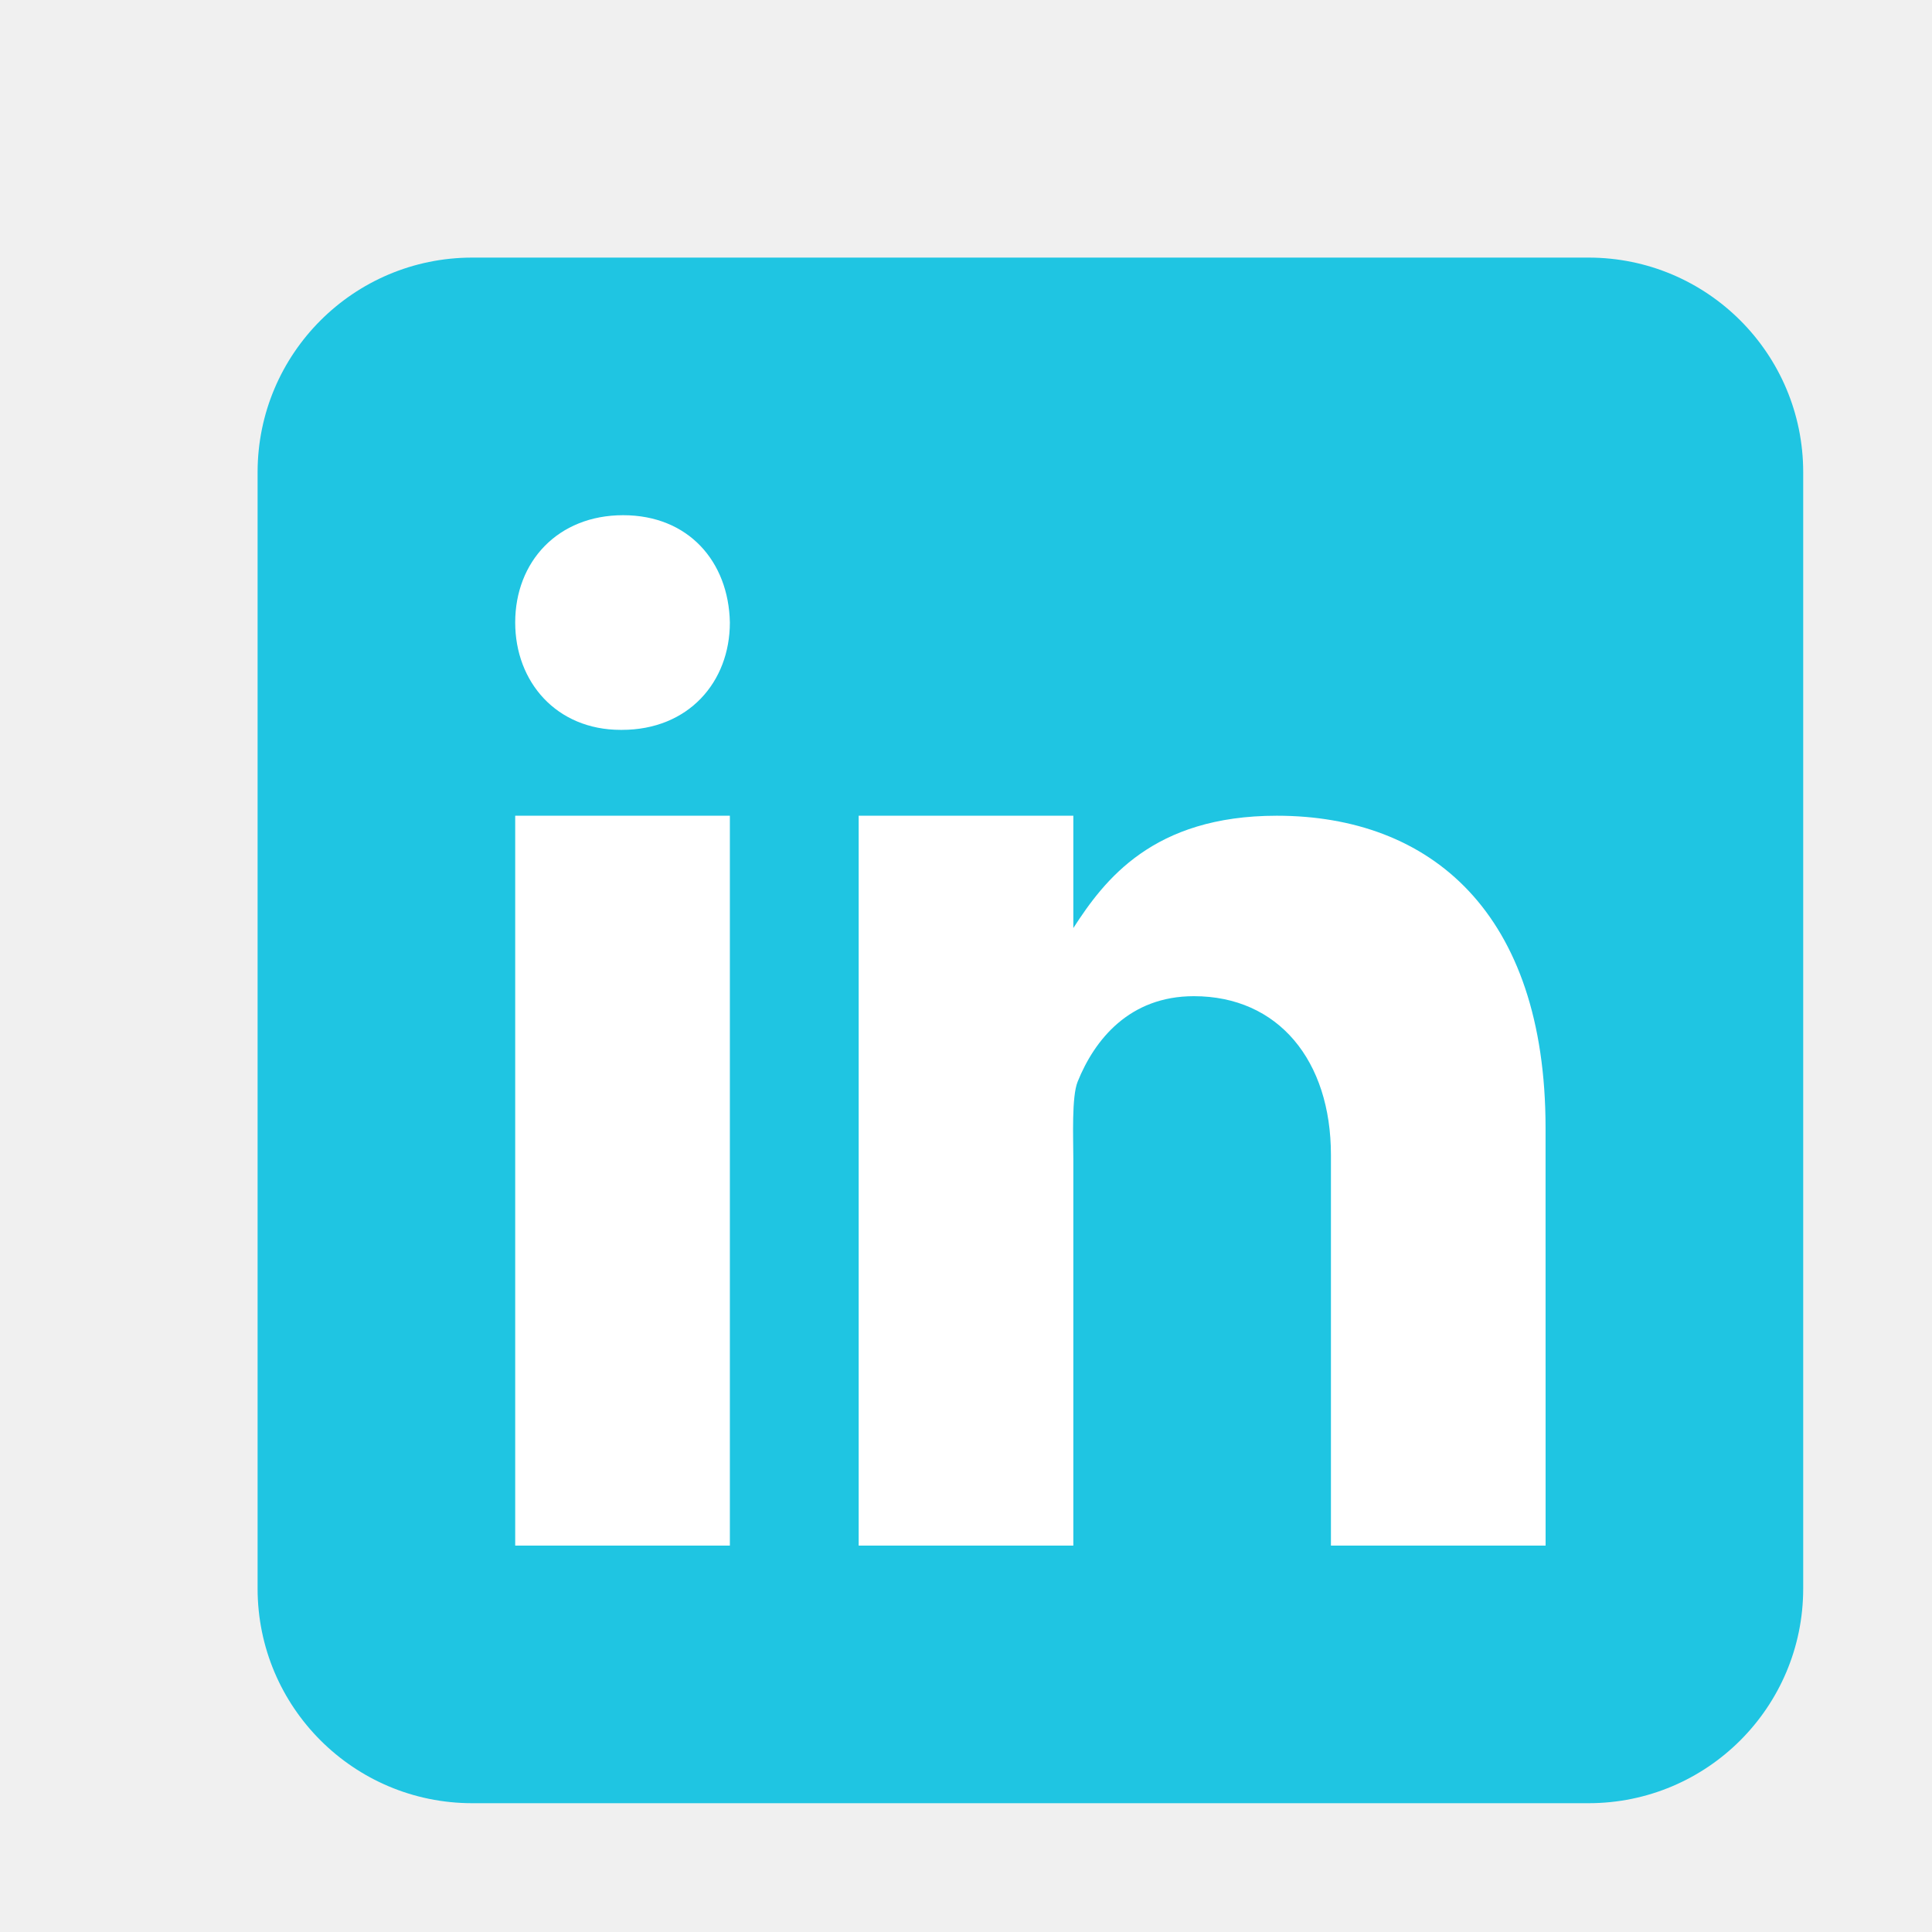
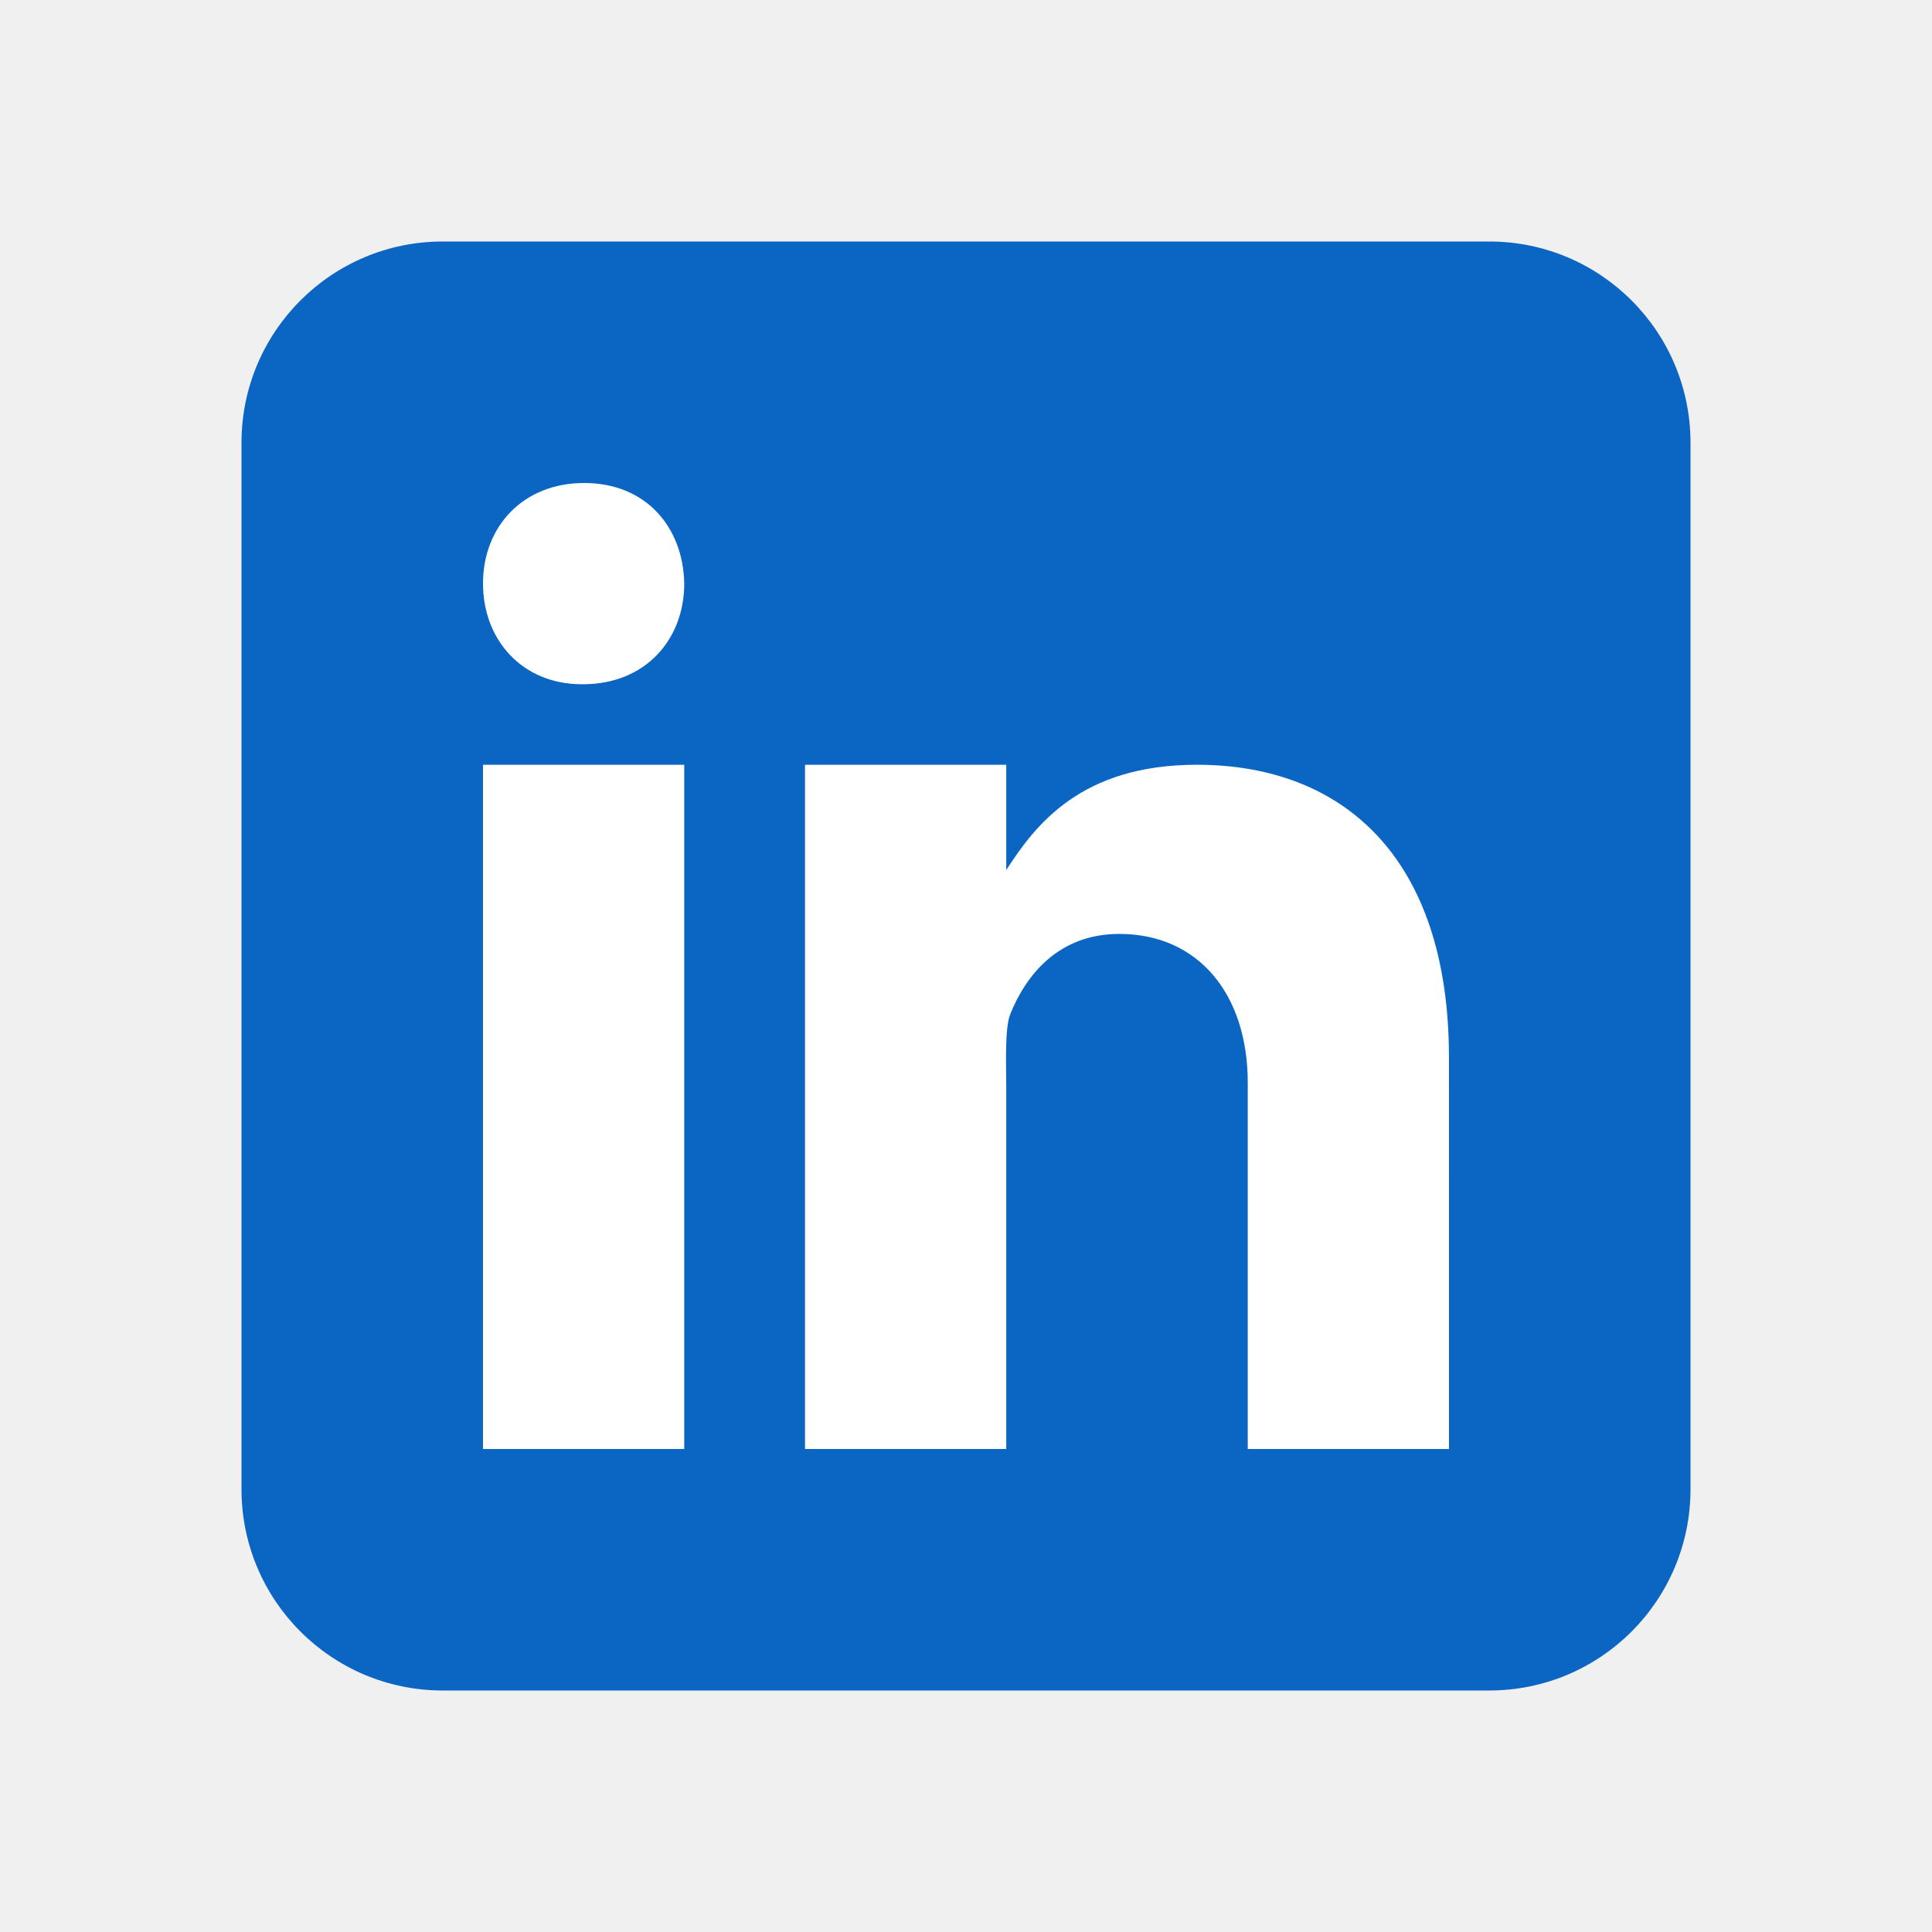
- <svg xmlns="http://www.w3.org/2000/svg" viewBox="0 0 45 45" width="64px" height="64px">
-   <path fill="#1FC5E2" d="M42,37c0,2.762-2.238,5-5,5H11c-2.761,0-5-2.238-5-5V11c0-2.762,2.239-5,5-5h26c2.762,0,5,2.238,5,5V37z" />
+ <svg xmlns="http://www.w3.org/2000/svg" viewBox="0 0 48 48" width="48px" height="48px">
+   <path fill="#0a66c2" d="M42,37c0,2.762-2.238,5-5,5H11c-2.761,0-5-2.238-5-5V11c0-2.762,2.239-5,5-5h26c2.762,0,5,2.238,5,5V37z" />
  <path fill="#FFF" d="M12 19H17V36H12zM14.485 17h-.028C12.965 17 12 15.888 12 14.499 12 13.08 12.995 12 14.514 12c1.521 0 2.458 1.08 2.486 2.499C17 15.887 16.035 17 14.485 17zM36 36h-5v-9.099c0-2.198-1.225-3.698-3.192-3.698-1.501 0-2.313 1.012-2.707 1.99C24.957 25.543 25 26.511 25 27v9h-5V19h5v2.616C25.721 20.5 26.85 19 29.738 19c3.578 0 6.261 2.25 6.261 7.274L36 36 36 36z" />
</svg>
